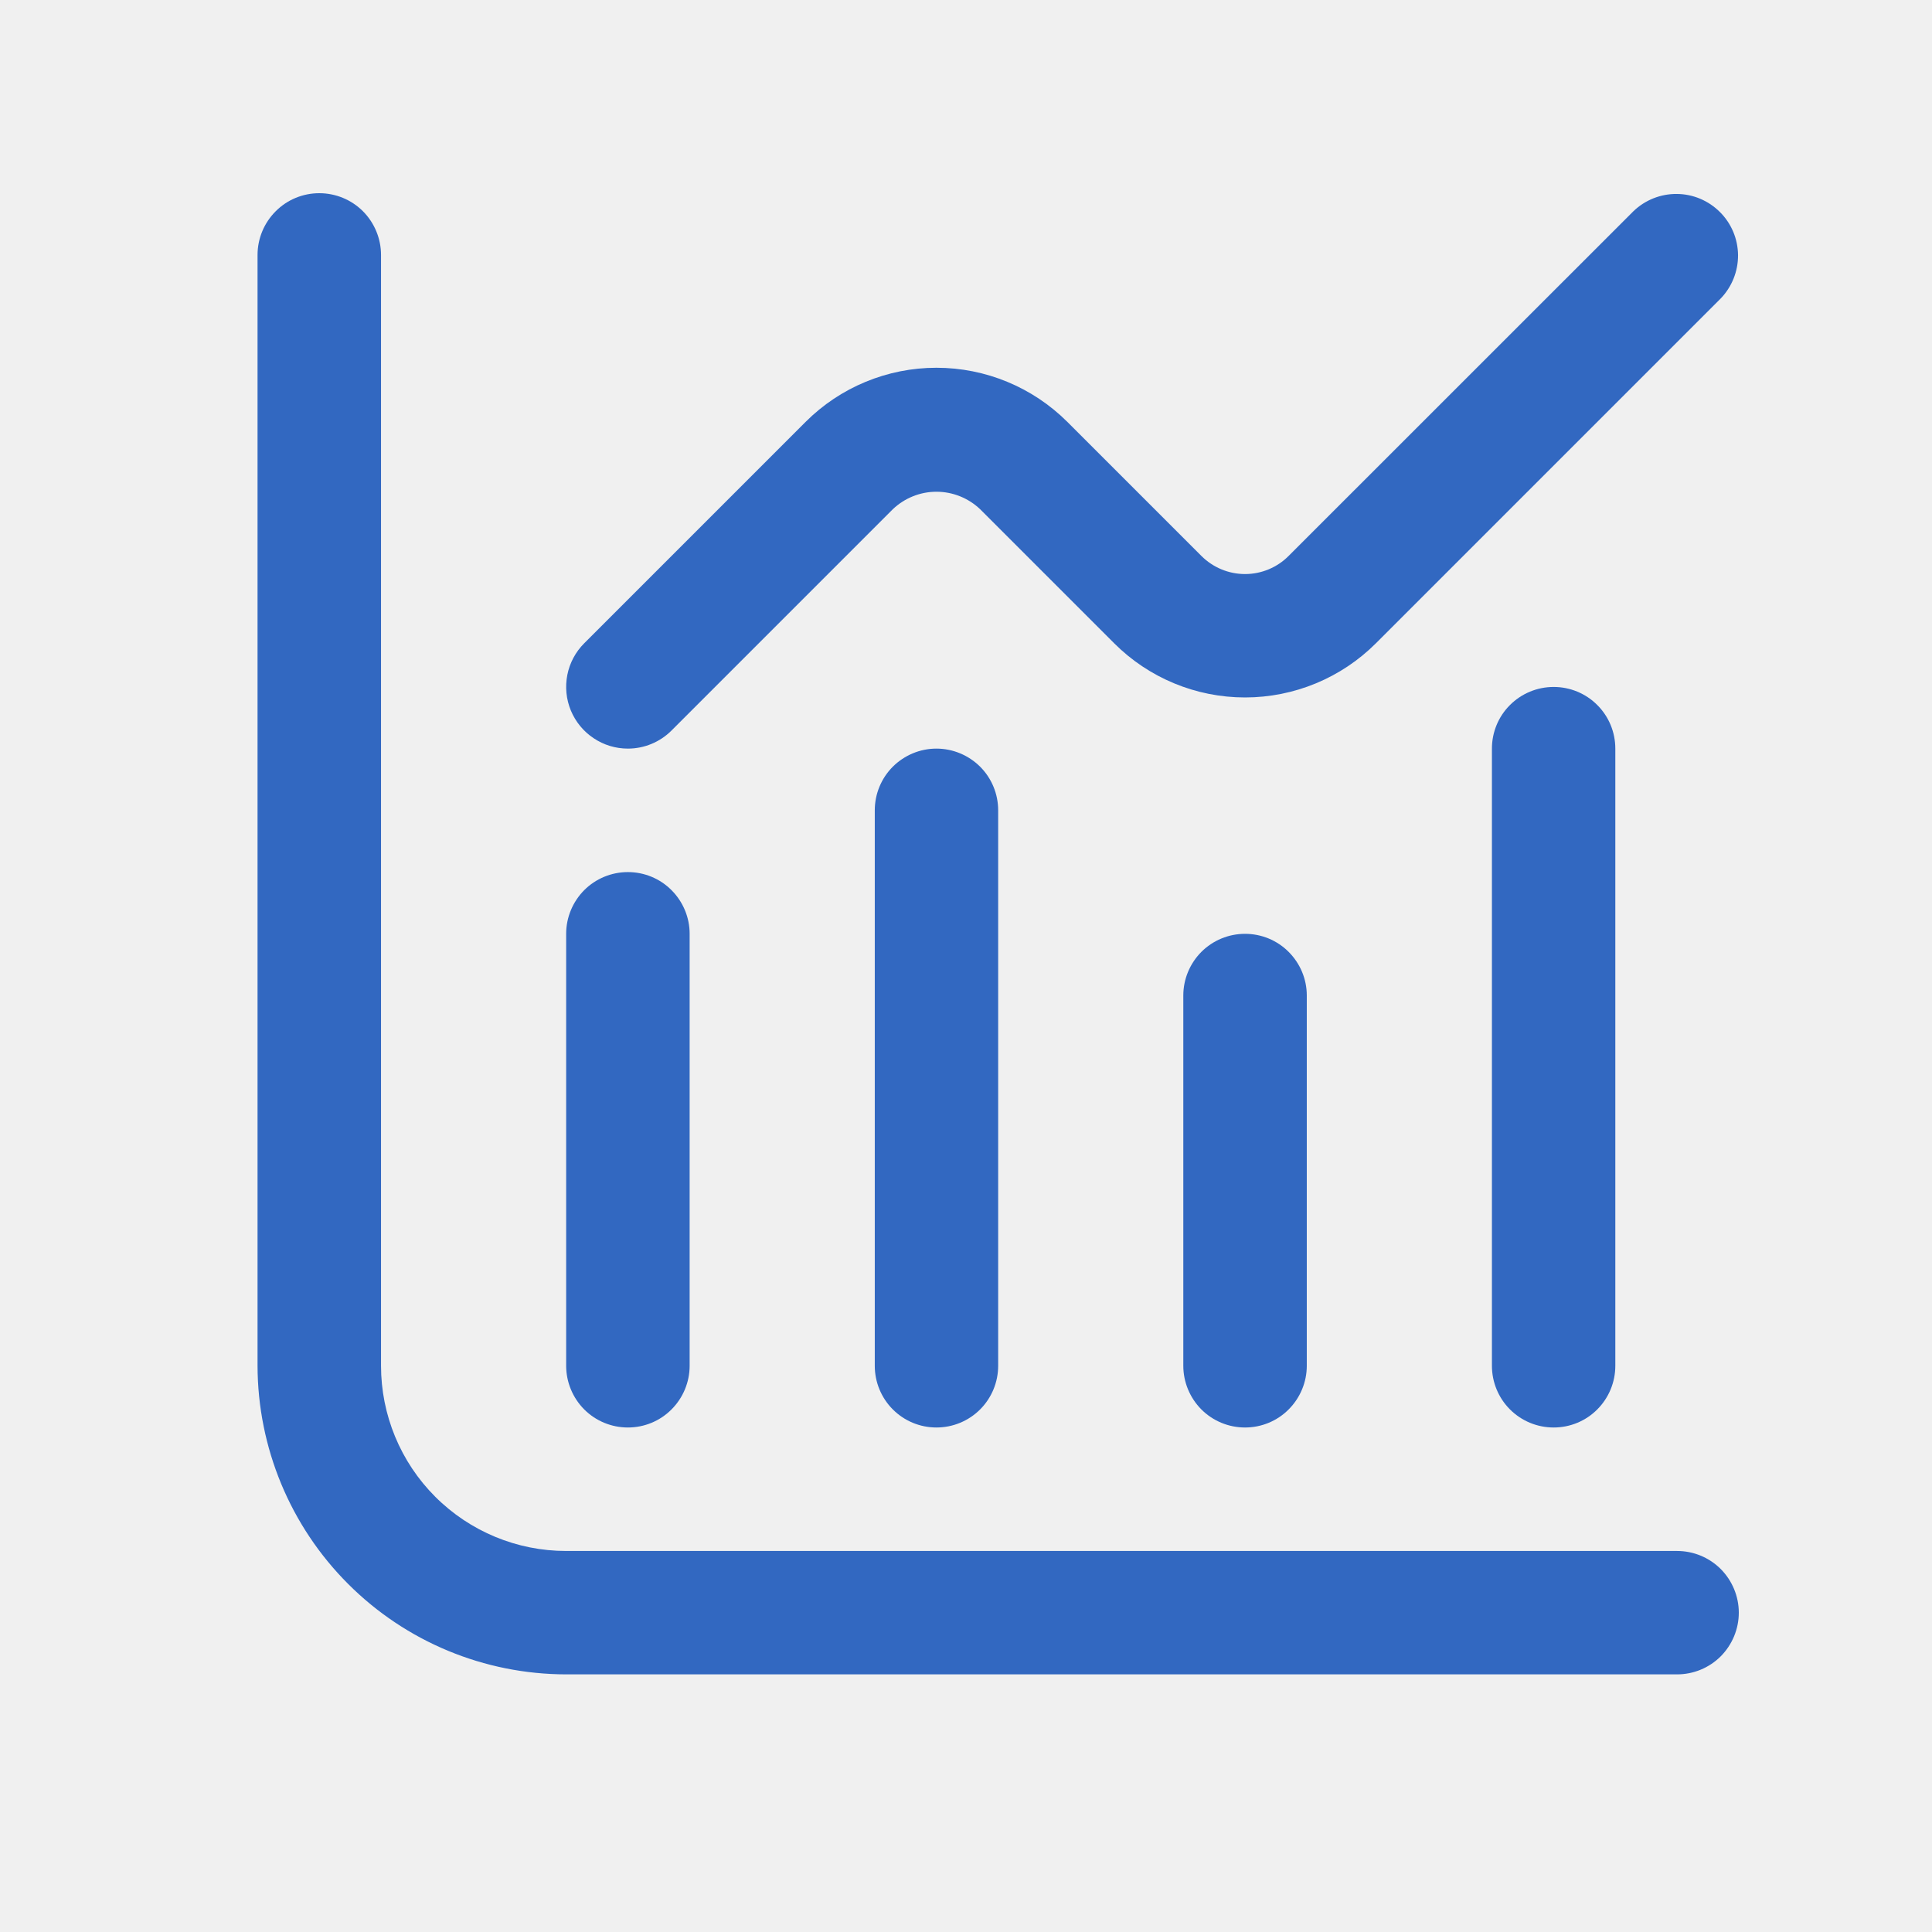
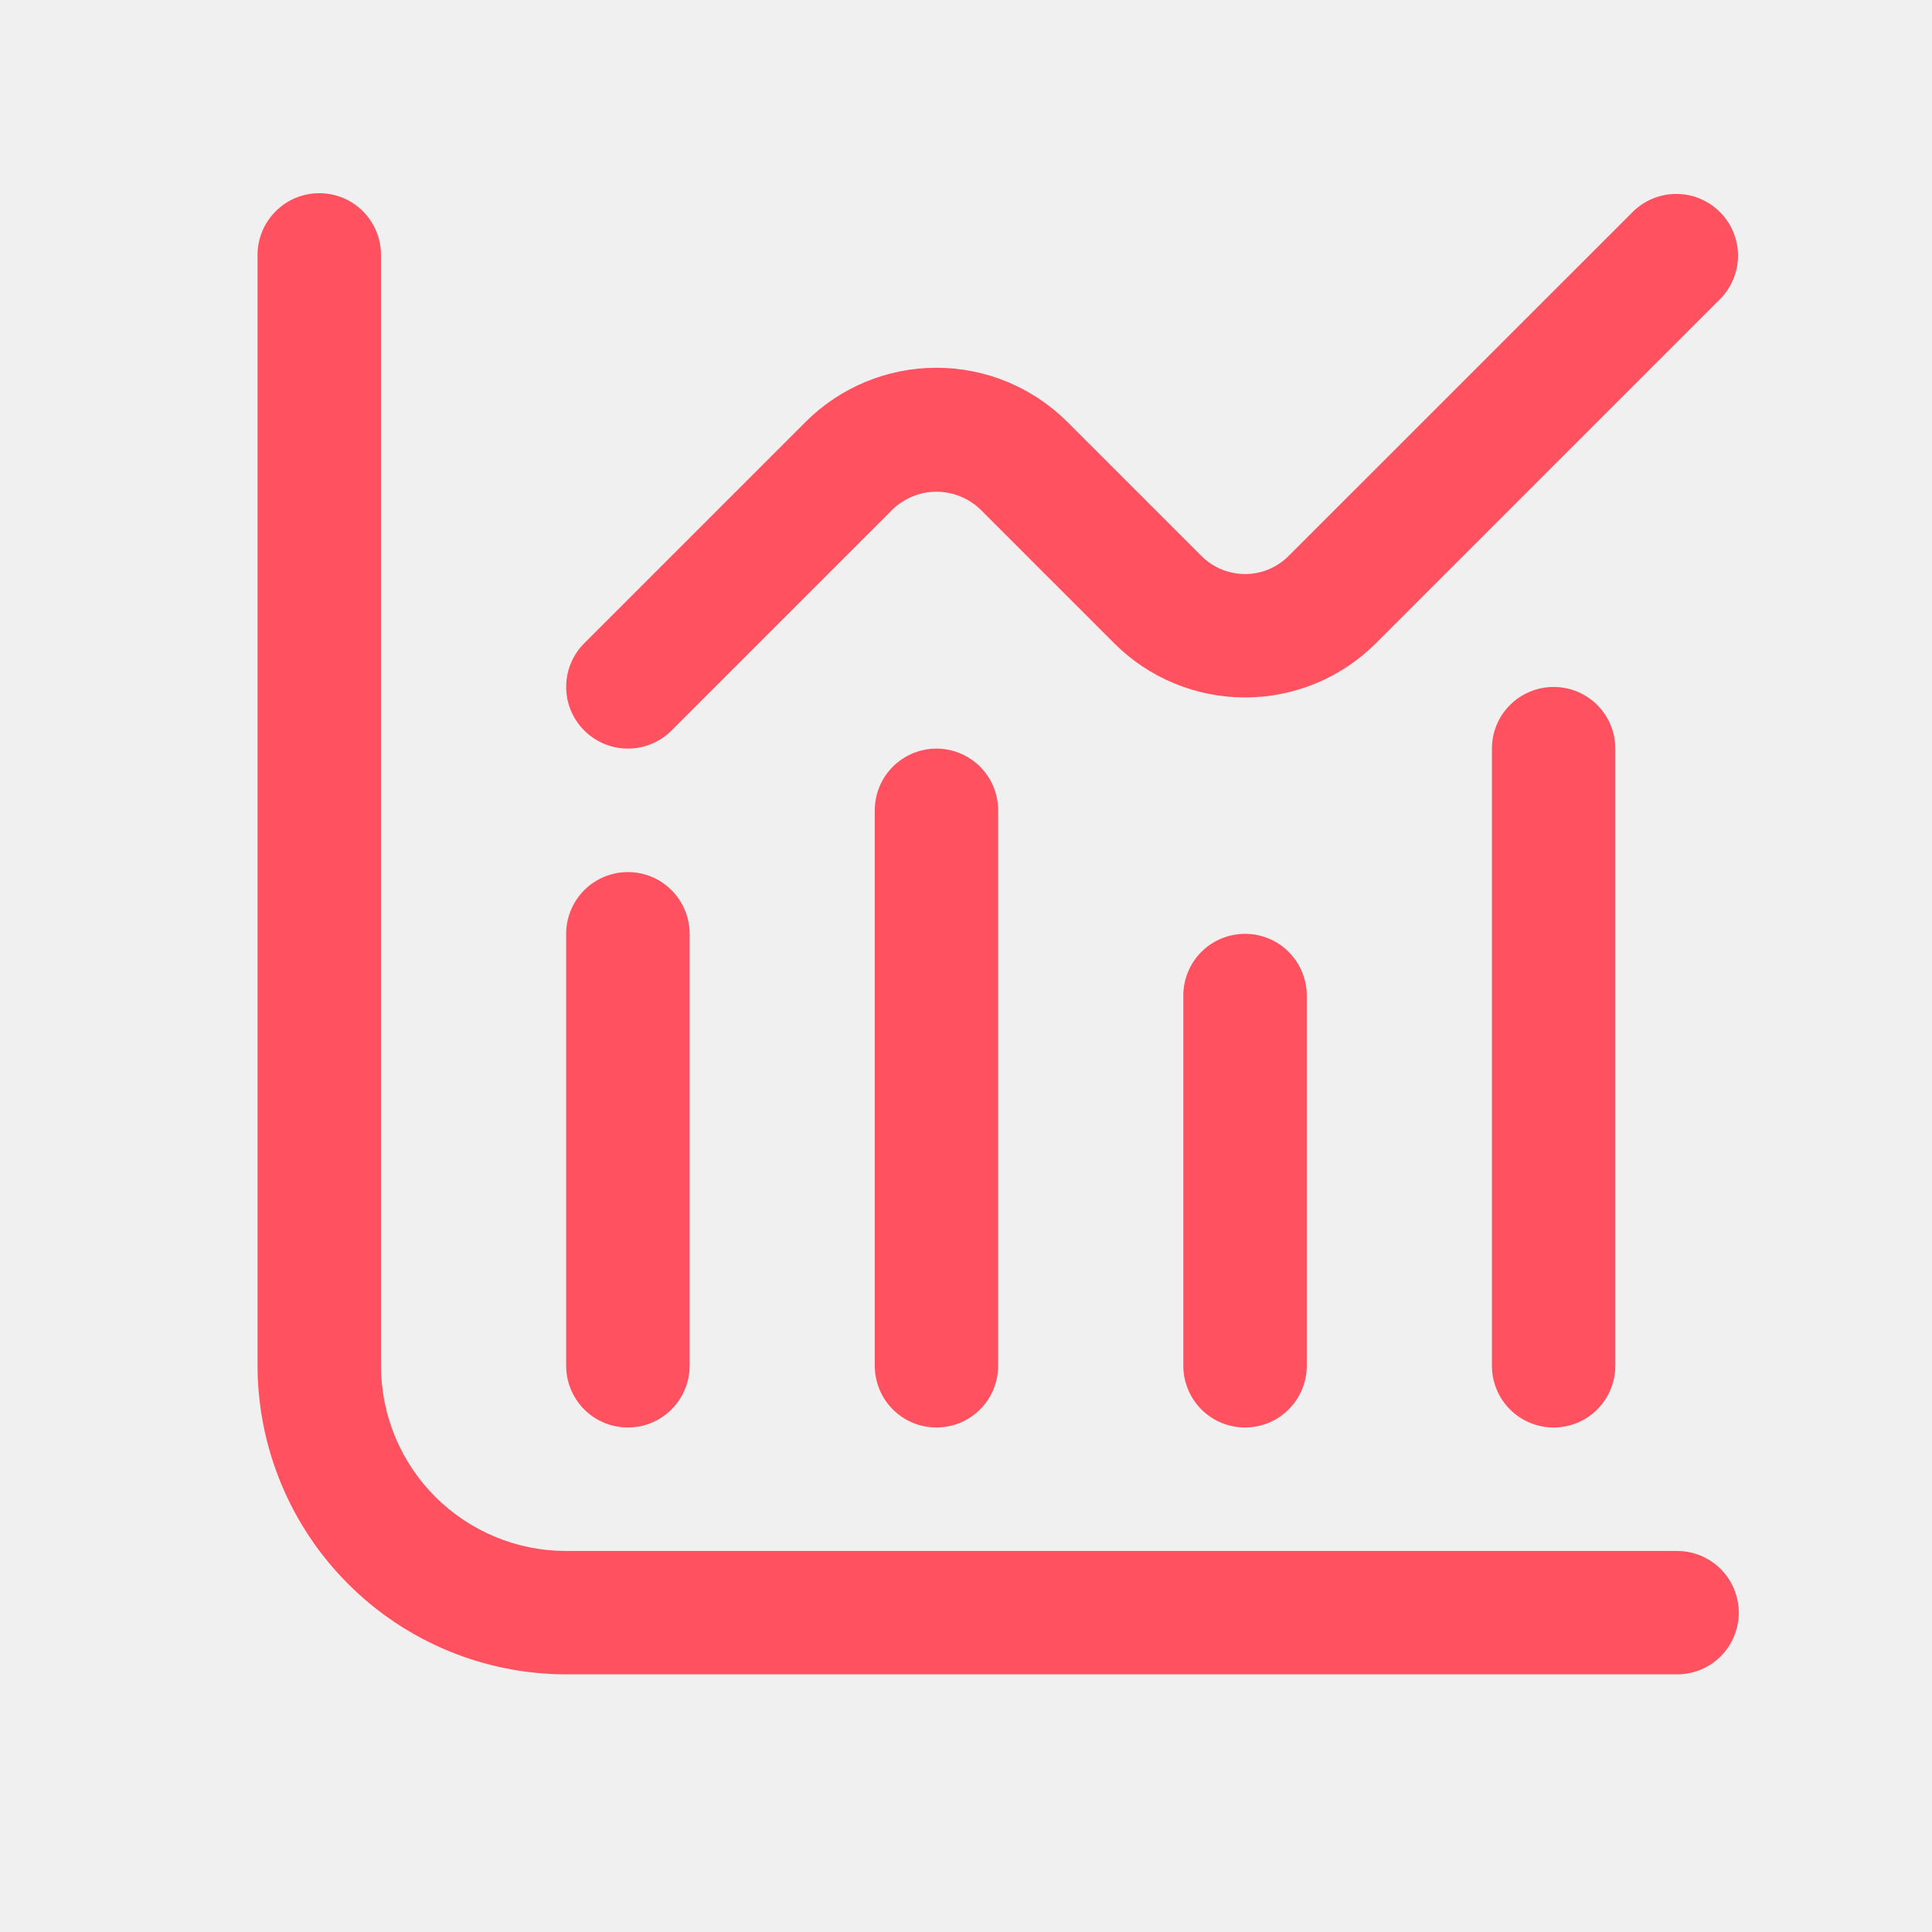
<svg xmlns="http://www.w3.org/2000/svg" width="23" height="23" viewBox="0 0 23 23" fill="none">
  <g clip-path="url(#clip0_127_402)">
-     <path d="M19.965 18.464H6.74C6.155 18.464 5.595 18.232 5.181 17.818C4.768 17.405 4.536 16.844 4.536 16.259V3.035C4.536 2.84 4.458 2.653 4.321 2.515C4.183 2.377 3.996 2.3 3.801 2.3C3.606 2.3 3.419 2.377 3.282 2.515C3.144 2.653 3.066 2.84 3.066 3.035V16.259C3.068 17.233 3.455 18.167 4.144 18.856C4.832 19.545 5.766 19.932 6.74 19.933H19.965C20.16 19.933 20.347 19.856 20.485 19.718C20.622 19.58 20.7 19.393 20.7 19.198C20.7 19.004 20.622 18.817 20.485 18.679C20.347 18.541 20.16 18.464 19.965 18.464Z" fill="#3268C1" />
-     <path d="M7.475 16.994C7.67 16.994 7.857 16.917 7.994 16.779C8.132 16.641 8.21 16.454 8.21 16.259V11.116C8.21 10.922 8.132 10.735 7.994 10.597C7.857 10.459 7.67 10.382 7.475 10.382C7.28 10.382 7.093 10.459 6.955 10.597C6.818 10.735 6.74 10.922 6.74 11.116V16.259C6.74 16.454 6.818 16.641 6.955 16.779C7.093 16.917 7.28 16.994 7.475 16.994Z" fill="#3268C1" />
-     <path d="M10.414 9.647V16.259C10.414 16.454 10.491 16.641 10.629 16.779C10.767 16.917 10.953 16.994 11.148 16.994C11.343 16.994 11.53 16.917 11.668 16.779C11.806 16.641 11.883 16.454 11.883 16.259V9.647C11.883 9.452 11.806 9.265 11.668 9.127C11.53 8.99 11.343 8.912 11.148 8.912C10.953 8.912 10.767 8.99 10.629 9.127C10.491 9.265 10.414 9.452 10.414 9.647Z" fill="#3268C1" />
-     <path d="M14.087 11.851V16.259C14.087 16.454 14.165 16.641 14.302 16.779C14.44 16.917 14.627 16.994 14.822 16.994C15.017 16.994 15.204 16.917 15.341 16.779C15.479 16.641 15.557 16.454 15.557 16.259V11.851C15.557 11.656 15.479 11.47 15.341 11.332C15.204 11.194 15.017 11.117 14.822 11.117C14.627 11.117 14.44 11.194 14.302 11.332C14.165 11.47 14.087 11.656 14.087 11.851Z" fill="#3268C1" />
-     <path d="M17.761 8.912V16.259C17.761 16.454 17.838 16.641 17.976 16.779C18.114 16.917 18.301 16.994 18.496 16.994C18.691 16.994 18.878 16.917 19.015 16.779C19.153 16.641 19.23 16.454 19.23 16.259V8.912C19.23 8.717 19.153 8.53 19.015 8.393C18.878 8.255 18.691 8.178 18.496 8.178C18.301 8.178 18.114 8.255 17.976 8.393C17.838 8.53 17.761 8.717 17.761 8.912Z" fill="#3268C1" />
-     <path d="M7.475 8.912C7.669 8.912 7.856 8.835 7.994 8.697L10.629 6.062C10.769 5.929 10.955 5.854 11.148 5.854C11.342 5.854 11.528 5.929 11.668 6.062L13.264 7.658C13.677 8.071 14.237 8.303 14.822 8.303C15.406 8.303 15.967 8.071 16.38 7.658L20.484 3.554C20.618 3.415 20.692 3.23 20.691 3.037C20.689 2.844 20.612 2.66 20.475 2.524C20.339 2.388 20.155 2.31 19.962 2.309C19.77 2.307 19.584 2.381 19.445 2.515L15.341 6.618C15.204 6.756 15.017 6.834 14.822 6.834C14.627 6.834 14.44 6.756 14.302 6.618L12.707 5.023C12.293 4.61 11.733 4.378 11.148 4.378C10.564 4.378 10.003 4.61 9.59 5.023L6.955 7.658C6.852 7.761 6.782 7.892 6.754 8.034C6.726 8.177 6.74 8.324 6.796 8.459C6.852 8.593 6.946 8.708 7.067 8.788C7.187 8.869 7.329 8.912 7.475 8.912Z" fill="#3268C1" />
+     <path d="M19.965 18.464H6.74C6.155 18.464 5.595 18.232 5.181 17.818C4.768 17.405 4.536 16.844 4.536 16.259V3.035C4.536 2.84 4.458 2.653 4.321 2.515C4.183 2.377 3.996 2.3 3.801 2.3C3.606 2.3 3.419 2.377 3.282 2.515C3.144 2.653 3.066 2.84 3.066 3.035V16.259C3.068 17.233 3.455 18.167 4.144 18.856C4.832 19.545 5.766 19.932 6.74 19.933H19.965C20.16 19.933 20.347 19.856 20.485 19.718C20.622 19.58 20.7 19.393 20.7 19.198C20.7 19.004 20.622 18.817 20.485 18.679C20.347 18.541 20.16 18.464 19.965 18.464Z" fill="#ff515f" />
+     <path d="M7.475 16.994C7.67 16.994 7.857 16.917 7.994 16.779C8.132 16.641 8.21 16.454 8.21 16.259V11.116C8.21 10.922 8.132 10.735 7.994 10.597C7.857 10.459 7.67 10.382 7.475 10.382C7.28 10.382 7.093 10.459 6.955 10.597C6.818 10.735 6.74 10.922 6.74 11.116V16.259C6.74 16.454 6.818 16.641 6.955 16.779C7.093 16.917 7.28 16.994 7.475 16.994Z" fill="#ff515f" />
+     <path d="M10.414 9.647V16.259C10.414 16.454 10.491 16.641 10.629 16.779C10.767 16.917 10.953 16.994 11.148 16.994C11.343 16.994 11.53 16.917 11.668 16.779C11.806 16.641 11.883 16.454 11.883 16.259V9.647C11.883 9.452 11.806 9.265 11.668 9.127C11.53 8.99 11.343 8.912 11.148 8.912C10.953 8.912 10.767 8.99 10.629 9.127C10.491 9.265 10.414 9.452 10.414 9.647Z" fill="#ff515f" />
+     <path d="M14.087 11.851V16.259C14.087 16.454 14.165 16.641 14.302 16.779C14.44 16.917 14.627 16.994 14.822 16.994C15.017 16.994 15.204 16.917 15.341 16.779C15.479 16.641 15.557 16.454 15.557 16.259V11.851C15.557 11.656 15.479 11.47 15.341 11.332C15.204 11.194 15.017 11.117 14.822 11.117C14.627 11.117 14.44 11.194 14.302 11.332C14.165 11.47 14.087 11.656 14.087 11.851Z" fill="#ff515f" />
+     <path d="M17.761 8.912V16.259C17.761 16.454 17.838 16.641 17.976 16.779C18.114 16.917 18.301 16.994 18.496 16.994C18.691 16.994 18.878 16.917 19.015 16.779C19.153 16.641 19.23 16.454 19.23 16.259V8.912C19.23 8.717 19.153 8.53 19.015 8.393C18.878 8.255 18.691 8.178 18.496 8.178C18.301 8.178 18.114 8.255 17.976 8.393C17.838 8.53 17.761 8.717 17.761 8.912Z" fill="#ff515f" />
+     <path d="M7.475 8.912C7.669 8.912 7.856 8.835 7.994 8.697L10.629 6.062C10.769 5.929 10.955 5.854 11.148 5.854C11.342 5.854 11.528 5.929 11.668 6.062L13.264 7.658C13.677 8.071 14.237 8.303 14.822 8.303C15.406 8.303 15.967 8.071 16.38 7.658L20.484 3.554C20.618 3.415 20.692 3.23 20.691 3.037C20.689 2.844 20.612 2.66 20.475 2.524C20.339 2.388 20.155 2.31 19.962 2.309C19.77 2.307 19.584 2.381 19.445 2.515L15.341 6.618C15.204 6.756 15.017 6.834 14.822 6.834C14.627 6.834 14.44 6.756 14.302 6.618L12.707 5.023C12.293 4.61 11.733 4.378 11.148 4.378C10.564 4.378 10.003 4.61 9.59 5.023L6.955 7.658C6.852 7.761 6.782 7.892 6.754 8.034C6.726 8.177 6.74 8.324 6.796 8.459C6.852 8.593 6.946 8.708 7.067 8.788C7.187 8.869 7.329 8.912 7.475 8.912Z" fill="#ff515f" />
  </g>
  <defs>
    <clipPath id="clip0_127_402">
      <rect width="17.633" height="17.633" fill="white" transform="translate(3.06641 2.2998)" />
    </clipPath>
  </defs>
</svg>
